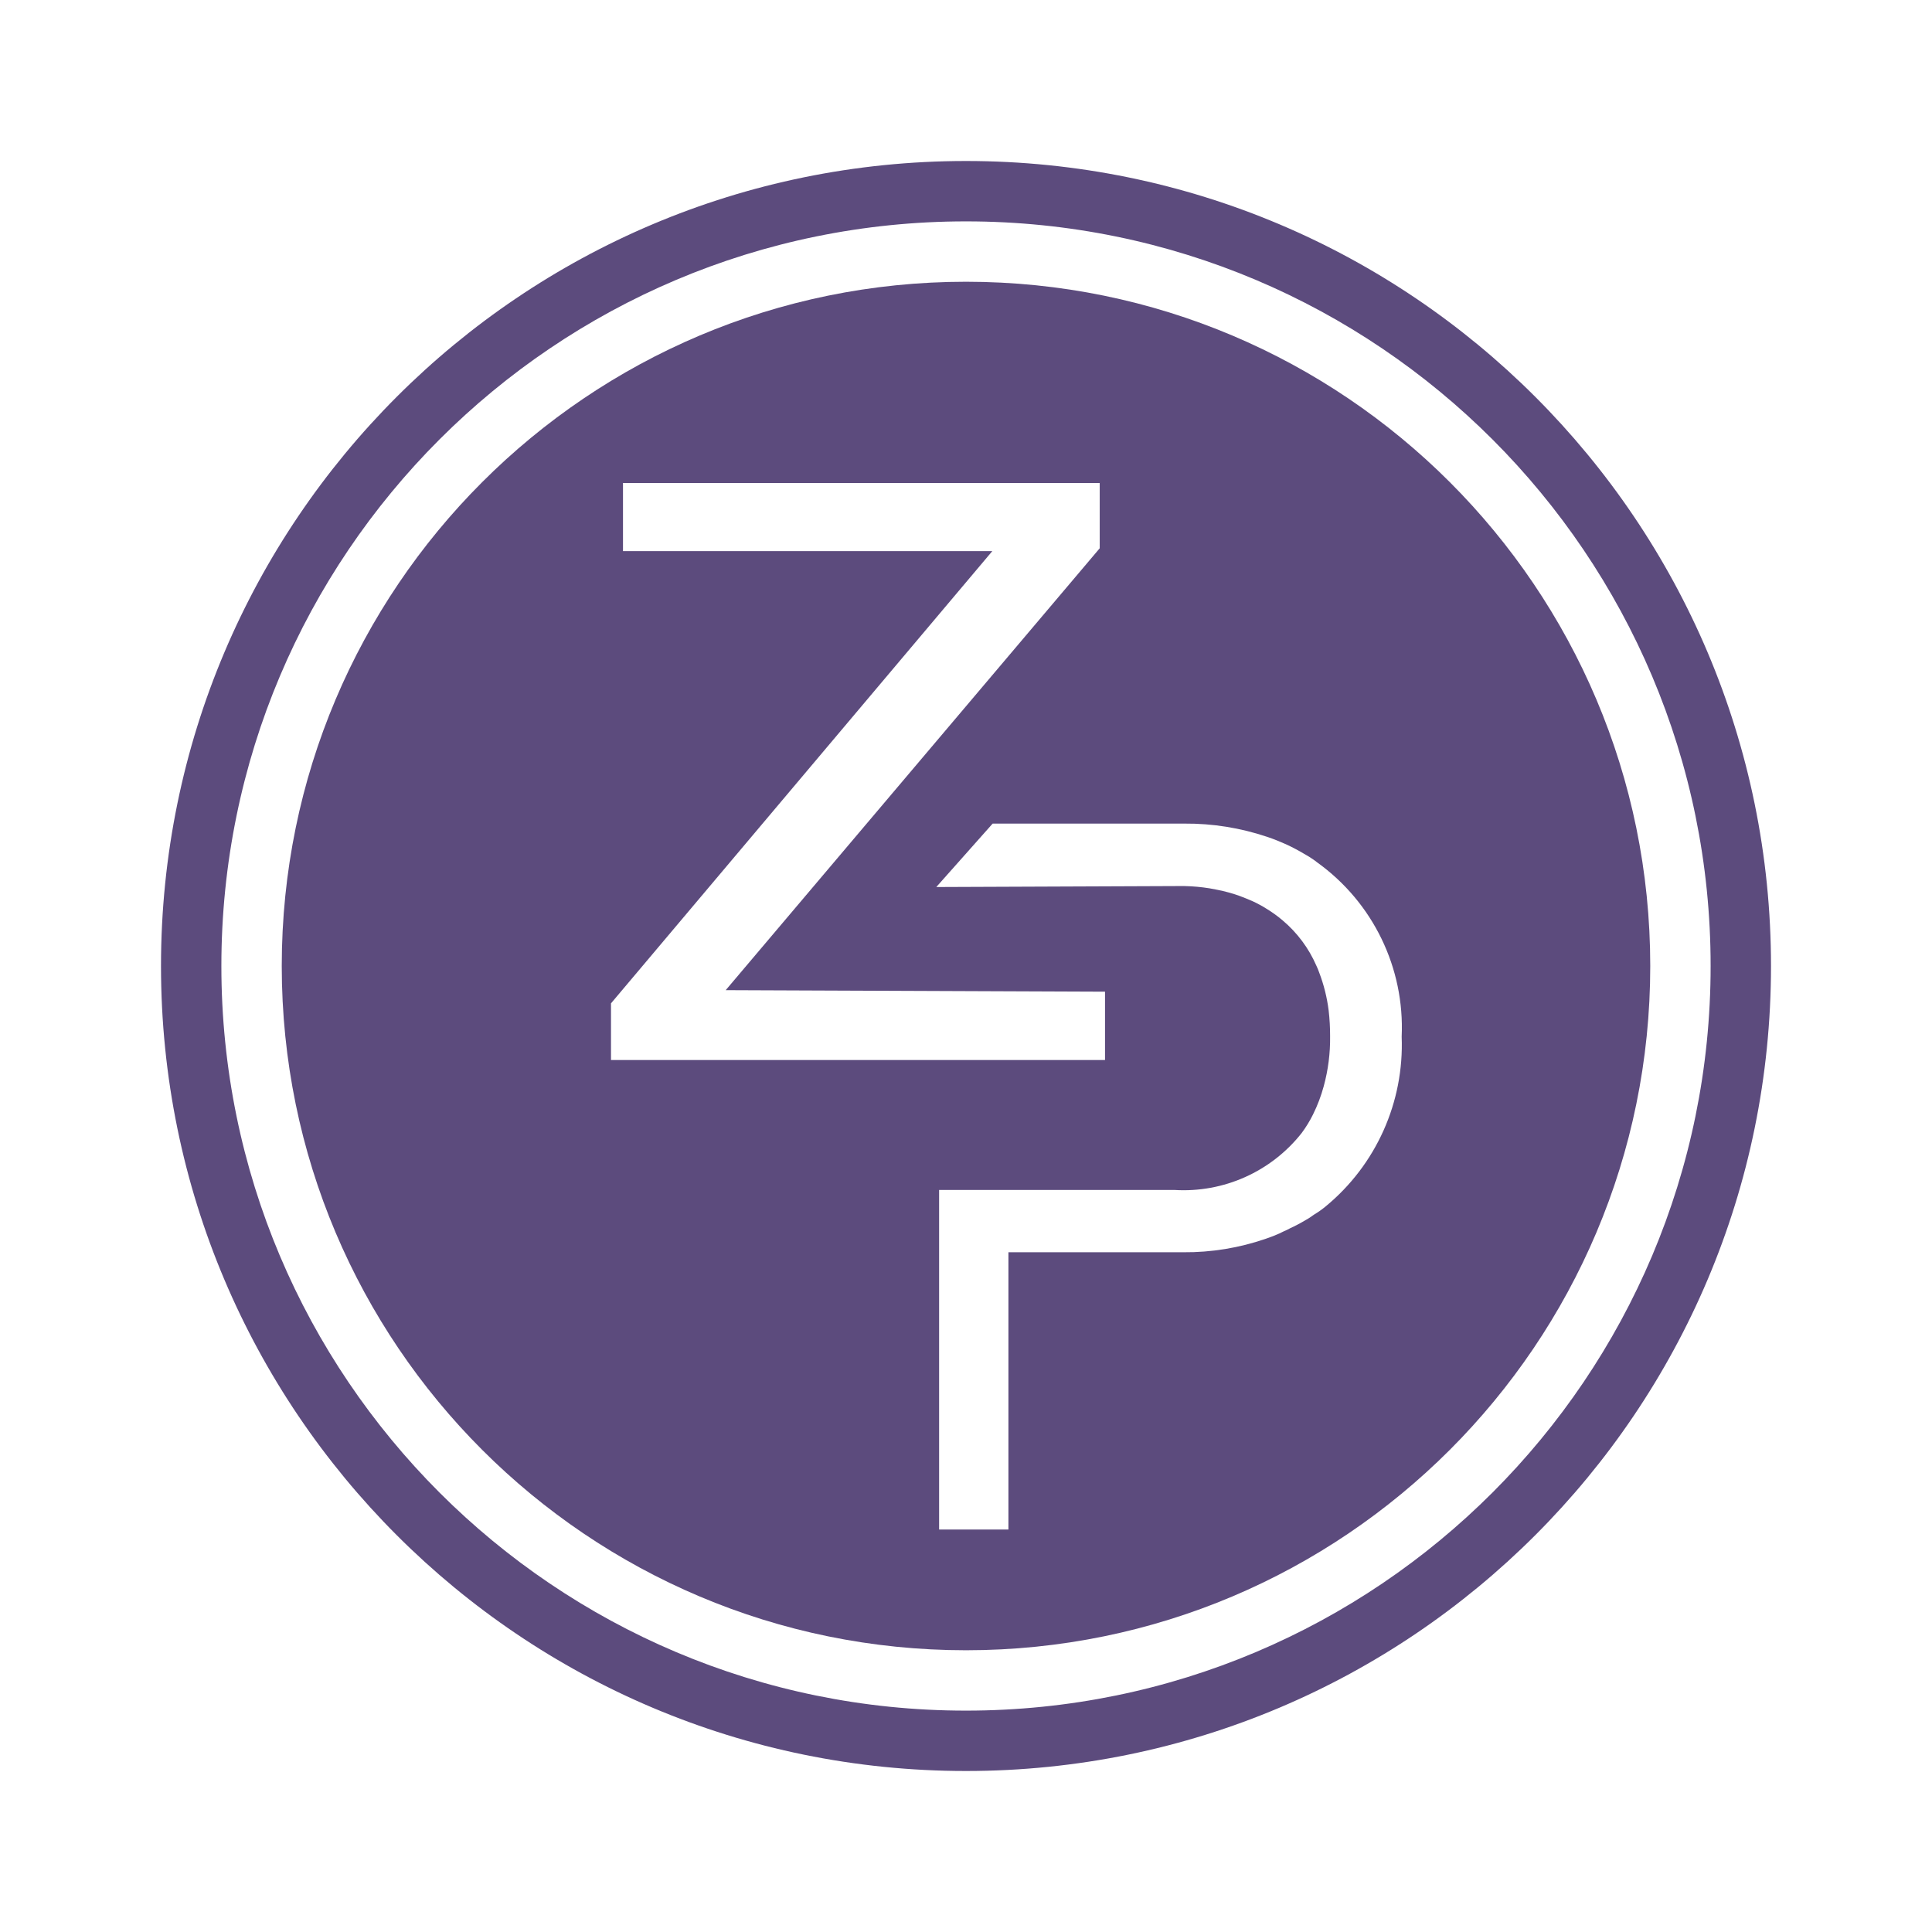
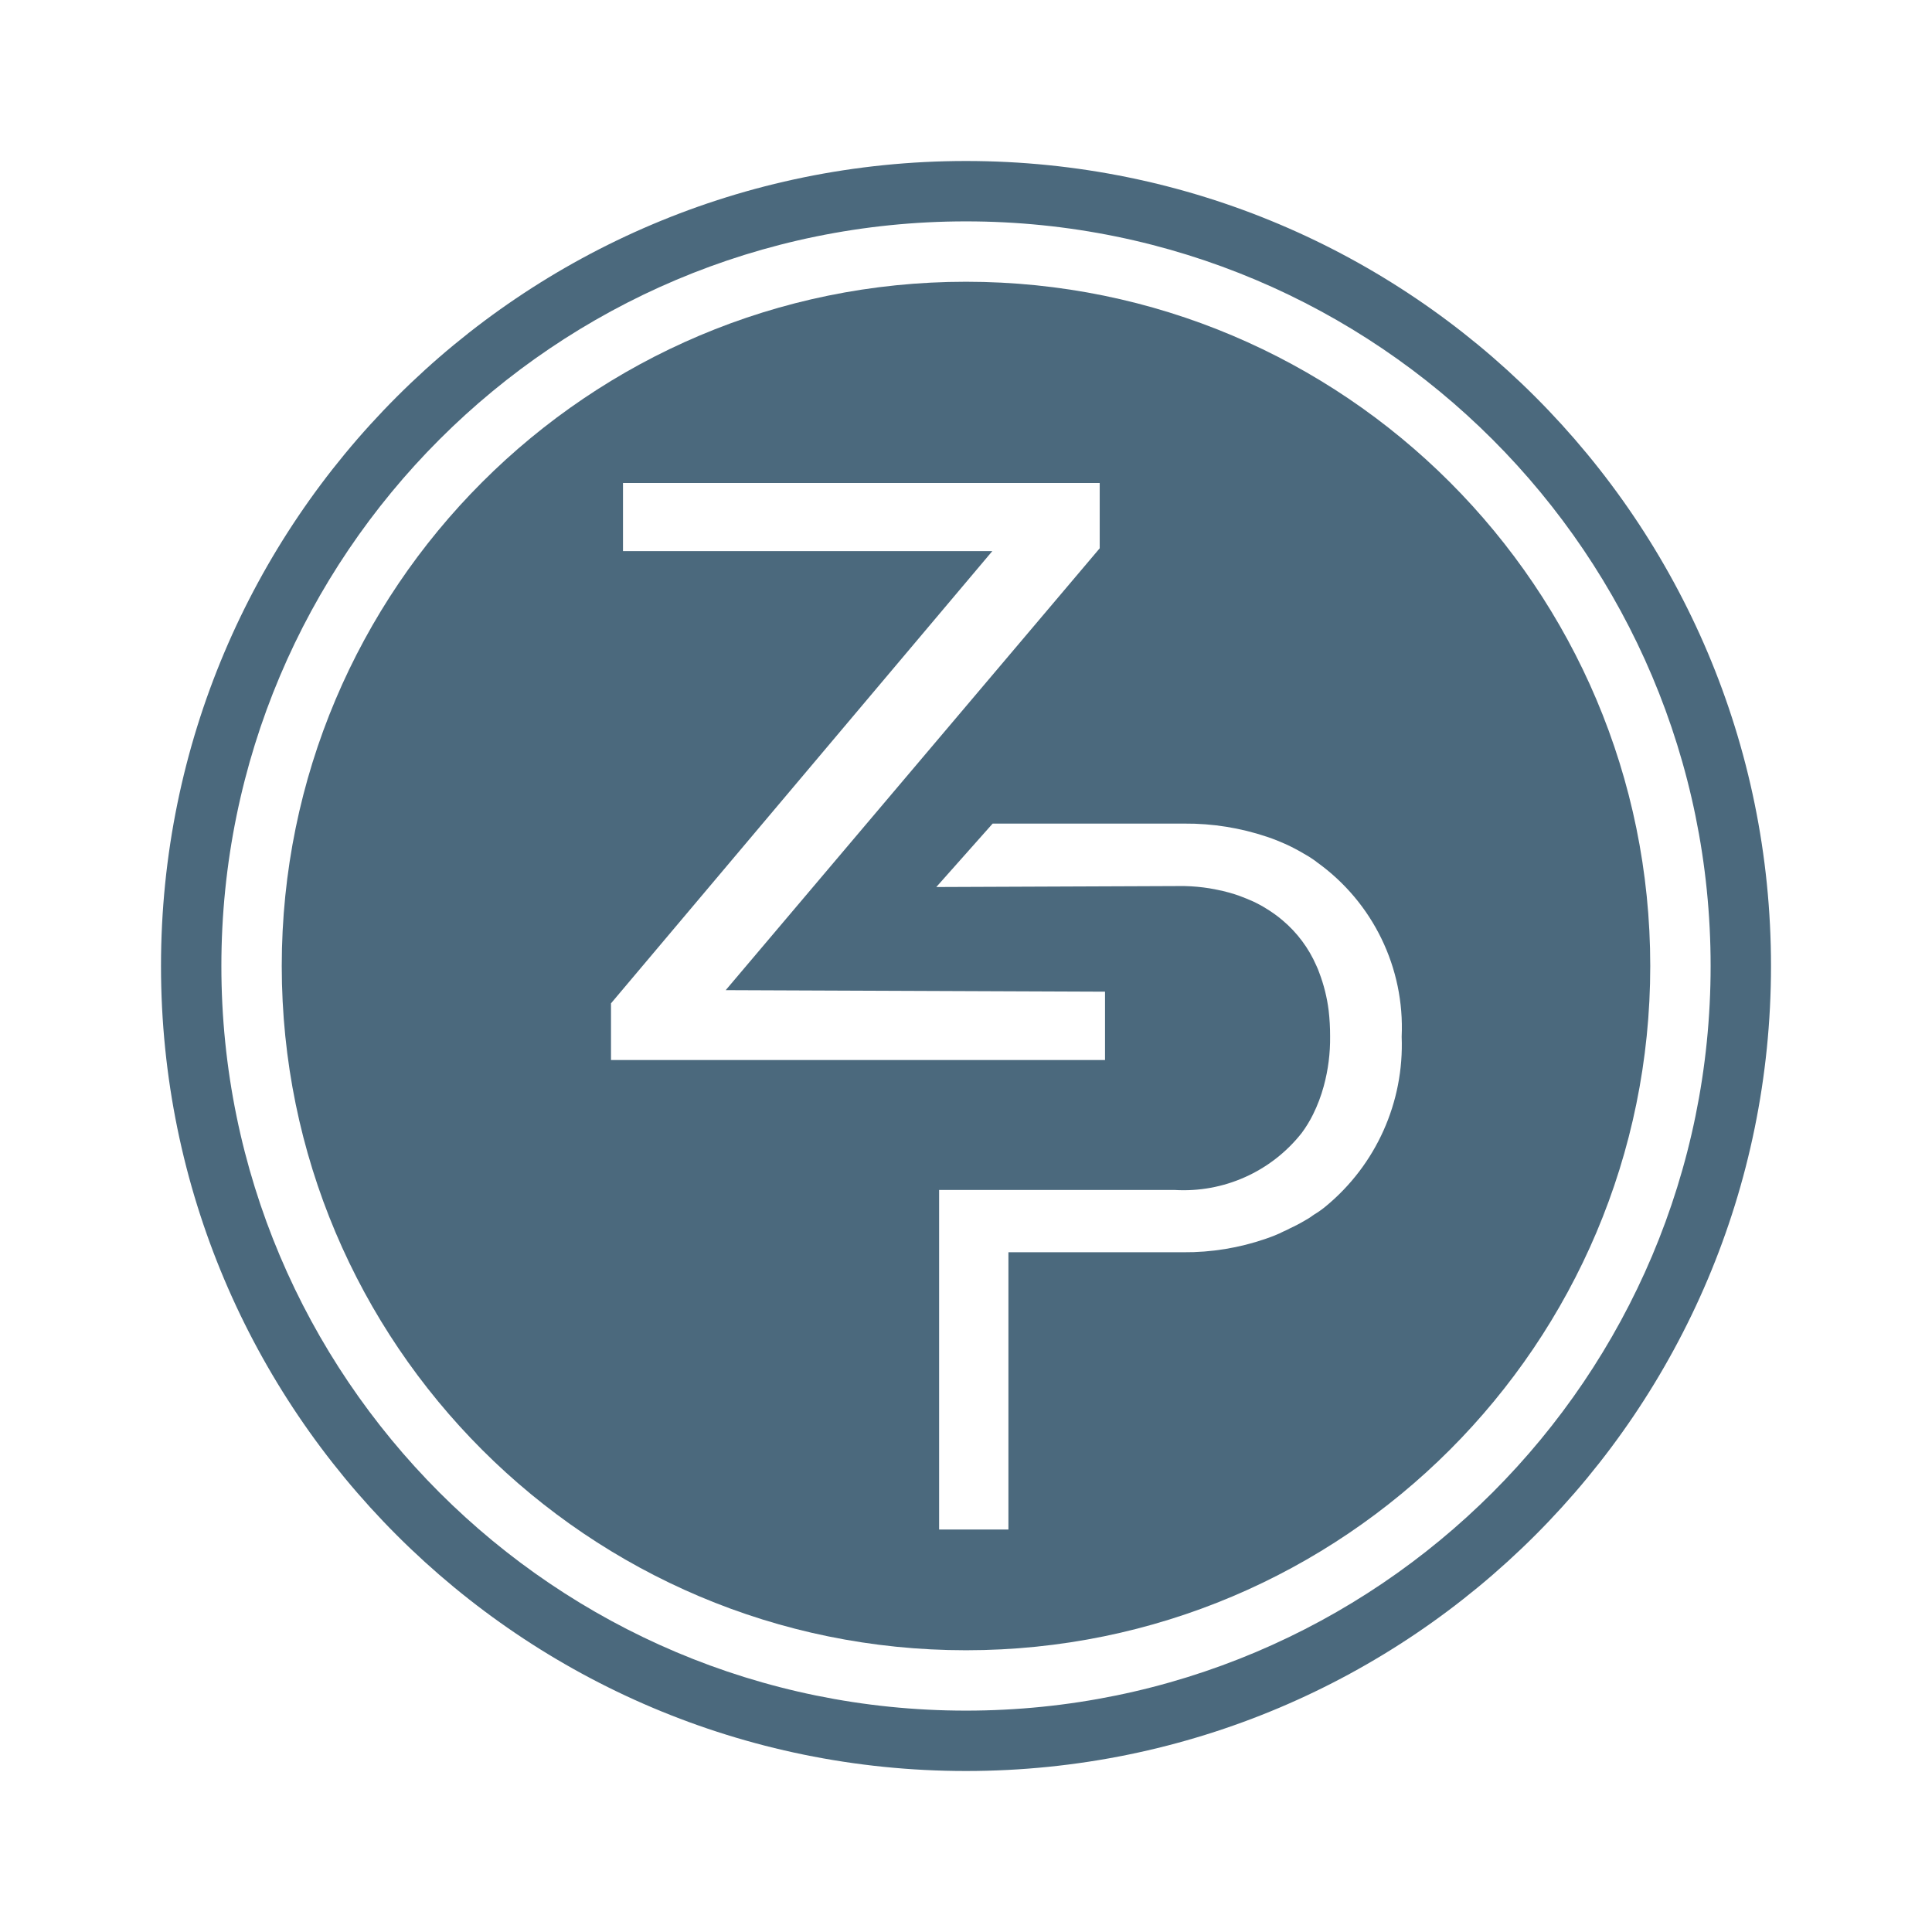
<svg xmlns="http://www.w3.org/2000/svg" id="ic_ztelos" width="24" height="24" viewBox="0 0 24 24">
  <defs>
    <style type="text/css">
-             .cls-1{fill:#5c4b7d}.cls-2{fill:none}
+             .cls-1{fill:#4b697d}.cls-2{fill:none}
        </style>
  </defs>
  <g id="Group_8933" data-name="Group 8933">
    <g id="Group_8932" data-name="Group 8932">
      <path id="Path_18926" d="M12 2a10 10 0 1 0 10 10A10 10 0 0 0 12 2zm0 19.25A9.25 9.25 0 1 1 21.25 12 9.25 9.25 0 0 1 12 21.25z" class="cls-1" data-name="Path 18926" />
      <path id="Path_18927" d="M12 3.5a8.5 8.5 0 1 0 8.5 8.5A8.5 8.5 0 0 0 12 3.5zm-4.41 8.964l4.737-5.618H7.739V6h5.922v.811L9.015 12.3l4.712.019v.849H7.59zm8.876 2.524a1.15 1.15 0 0 1-.142.1c-.013.01-.029.019-.041.029s-.045.028-.067.041a1.941 1.941 0 0 1-.19.1.824.824 0 0 1-.085.041.858.858 0 0 1-.092.042c-.041.019-.082.031-.124.047a3.062 3.062 0 0 1-1.026.168h-2.172V19h-.861v-4.218h2.923a1.868 1.868 0 0 0 1.58-.706 1.515 1.515 0 0 0 .142-.232 1.921 1.921 0 0 0 .133-.351 2.246 2.246 0 0 0 .079-.621 2.743 2.743 0 0 0-.018-.32 2.027 2.027 0 0 0-.118-.472.762.762 0 0 0-.035-.085 1.535 1.535 0 0 0-.418-.561 1.526 1.526 0 0 0-.212-.152.831.831 0 0 0-.076-.044 1.432 1.432 0 0 0-.164-.076l-.082-.032a1.909 1.909 0 0 0-.275-.076l-.1-.019a2.288 2.288 0 0 0-.307-.028h-.107l-2.98.012.7-.788h2.382a3.149 3.149 0 0 1 1.026.164c.041.013.082.029.123.045.06.025.121.05.178.079.076.038.148.079.221.123.035.023.07.045.1.07a2.523 2.523 0 0 1 1.051 2.166 2.6 2.6 0 0 1-.946 2.11z" class="cls-1" data-name="Path 18927" />
    </g>
  </g>
  <path id="Rectangle_4542" d="M0 0h24v24H0z" class="cls-2" data-name="Rectangle 4542" />
</svg>
